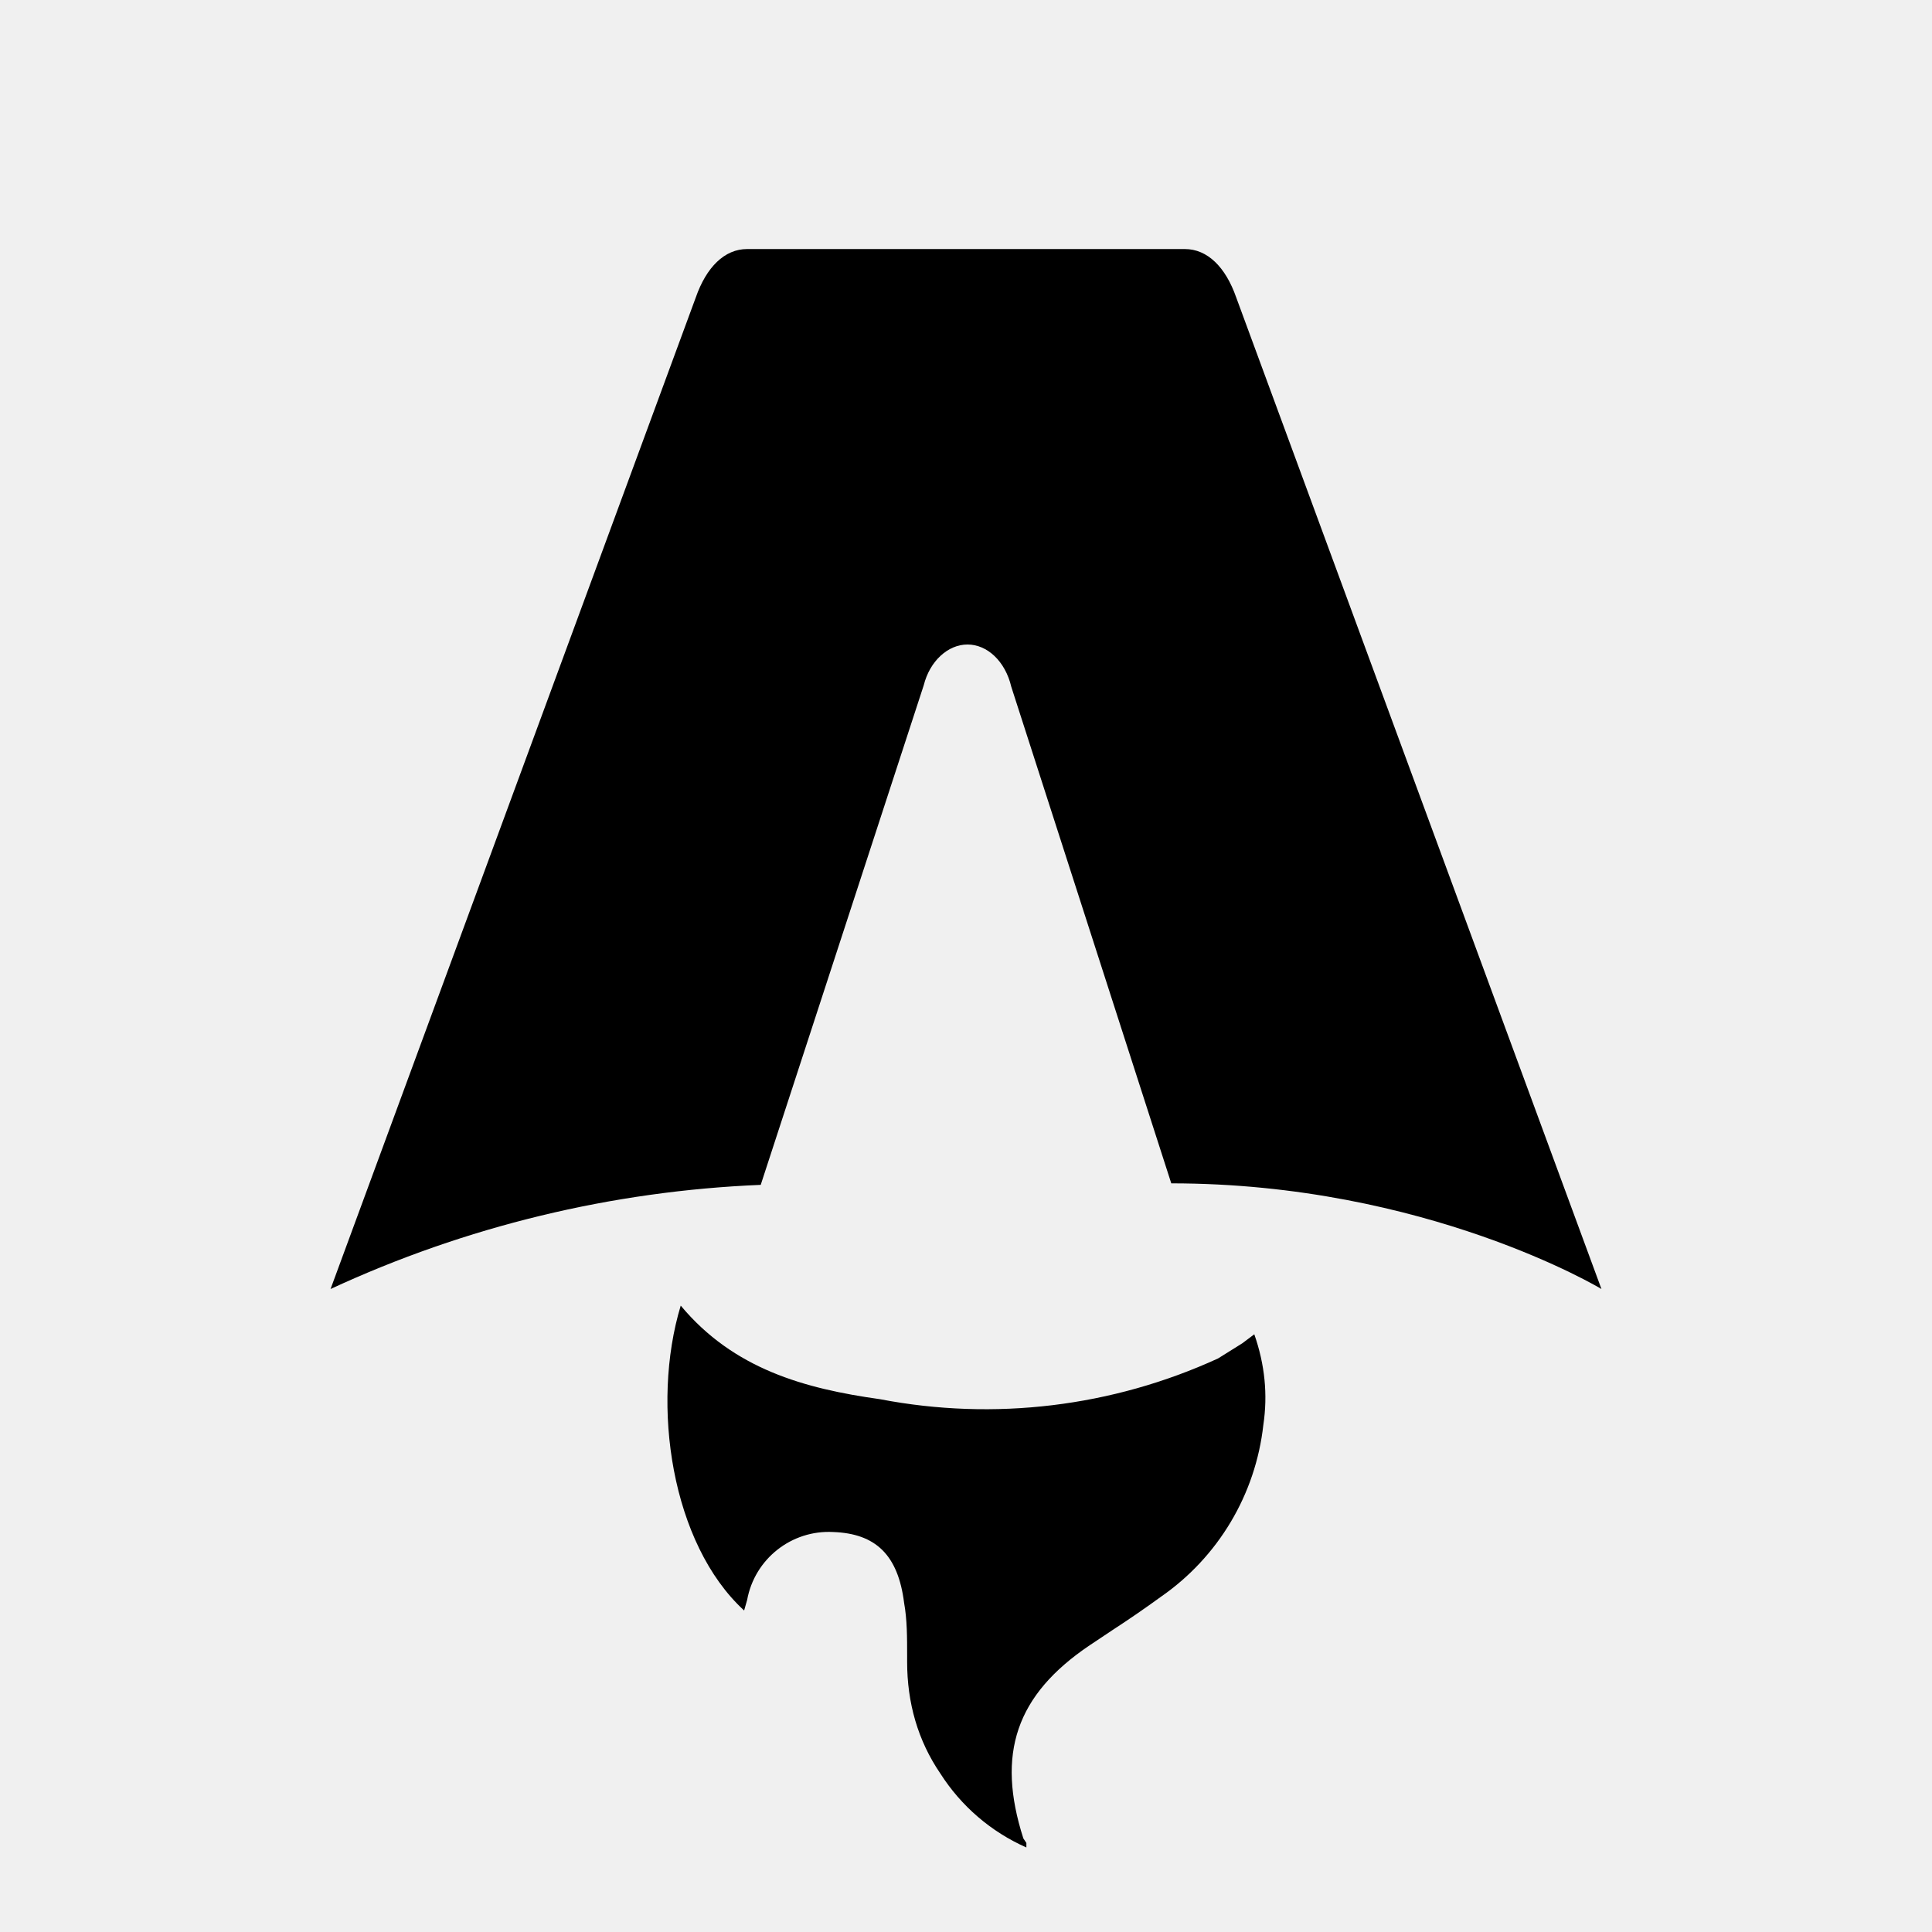
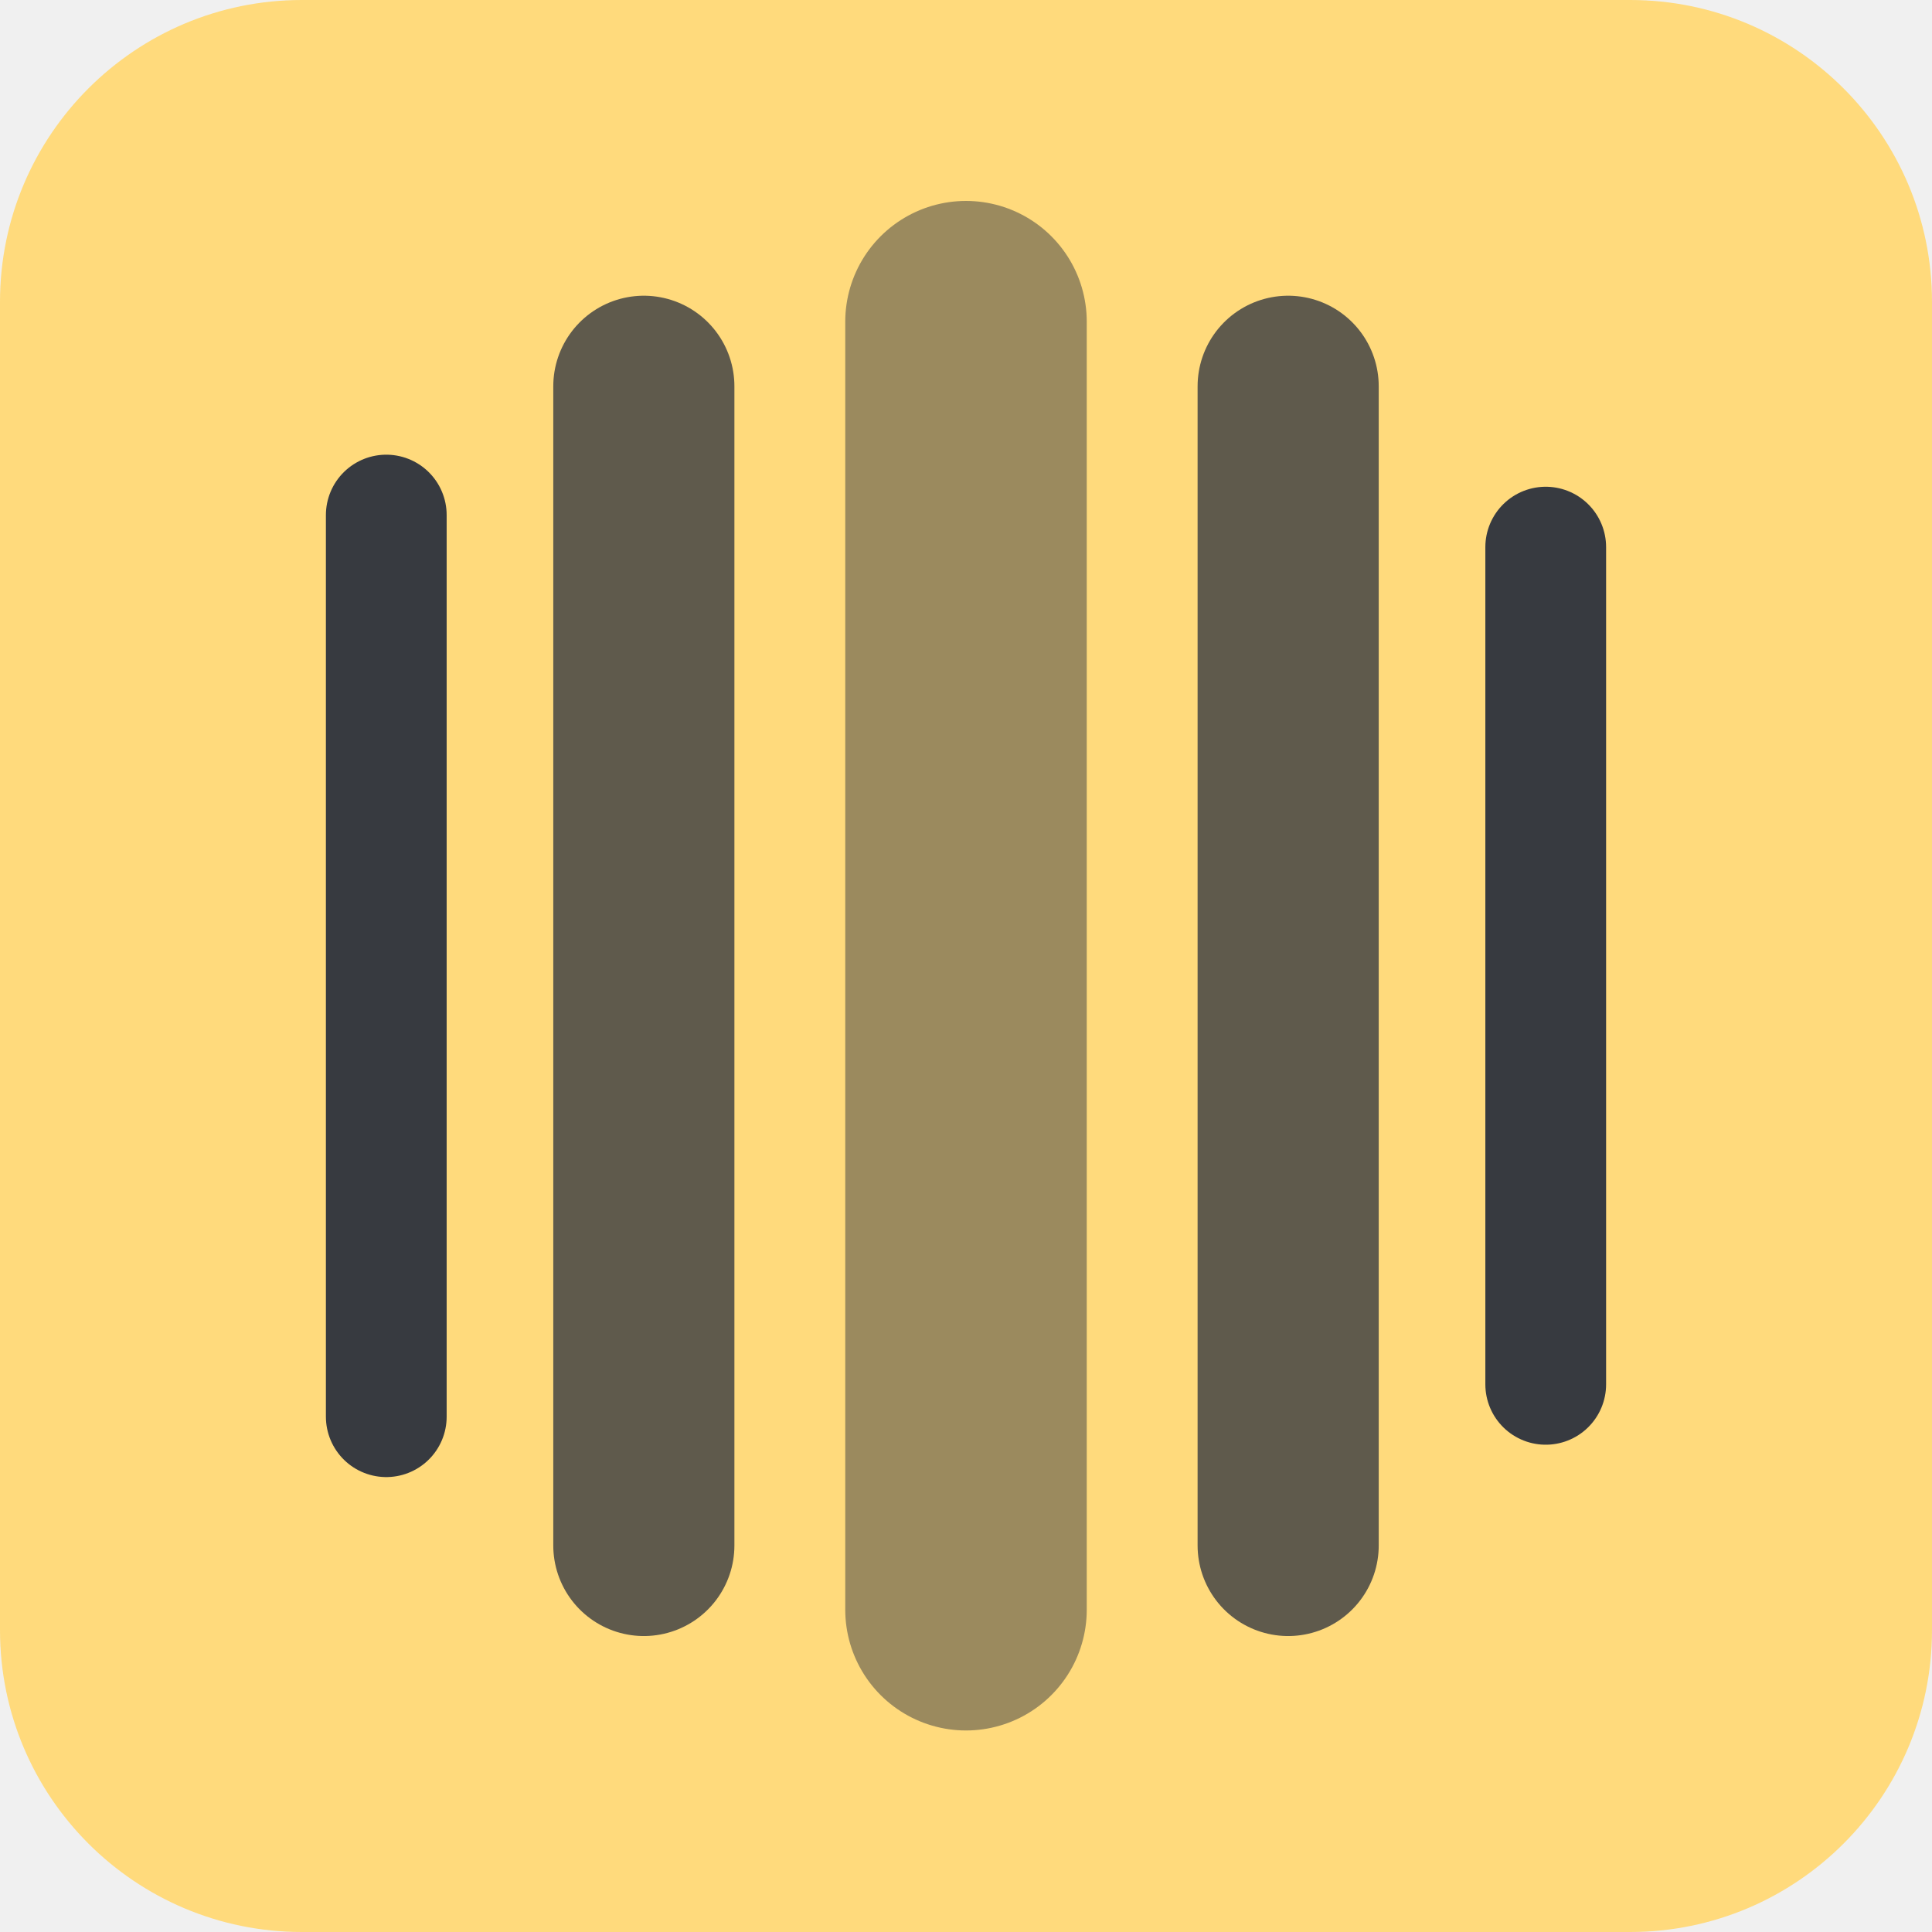
- <svg xmlns="http://www.w3.org/2000/svg" fill="none" viewBox="0 0 128 128">
-   <path d="M50.4 78.5a75.1 75.1 0 0 0-28.5 6.9l24.2-65.7c.7-2 1.9-3.2 3.4-3.2h29c1.5 0 2.7 1.2 3.4 3.2l24.2 65.7s-11.6-7-28.5-7L67 45.5c-.4-1.7-1.6-2.8-2.9-2.8-1.3 0-2.5 1.1-2.9 2.7L50.4 78.5Zm-1.1 28.2Zm-4.2-20.2c-2 6.6-.6 15.8 4.2 20.2a17.5 17.5 0 0 1 .2-.7 5.5 5.5 0 0 1 5.7-4.5c2.8.1 4.3 1.5 4.7 4.7.2 1.1.2 2.3.2 3.5v.4c0 2.7.7 5.2 2.2 7.4a13 13 0 0 0 5.7 4.9v-.3l-.2-.3c-1.8-5.6-.5-9.5 4.4-12.8l1.5-1a73 73 0 0 0 3.2-2.2 16 16 0 0 0 6.8-11.4c.3-2 .1-4-.6-6l-.8.6-1.6 1a37 37 0 0 1-22.4 2.7c-5-.7-9.7-2-13.2-6.2Z" />
-   <style>
-         path { fill: #000; }
-         @media (prefers-color-scheme: dark) {
-             path { fill: #FFF; }
-         }
-     </style>
+ <svg xmlns="http://www.w3.org/2000/svg" width="32" height="32" viewBox="0 0 32 32" fill="none">
+   <rect width="32" height="32" rx="5" fill="#FFDA7C" />
+   <path d="M6.398 8.531L6.398 23.465" stroke="#373A40" stroke-width="2" stroke-linecap="round" />
+   <path opacity="0.8" d="M10.664 6.398L10.664 25.598" stroke="#373A40" stroke-width="3" stroke-linecap="round" />
+   <path opacity="0.5" d="M16 5.328L16 26.662" stroke="#373A40" stroke-width="4" stroke-linecap="round" />
+   <path opacity="0.8" d="M21.336 6.398L21.336 25.598" stroke="#373A40" stroke-width="3" stroke-linecap="round" />
+   <path d="M25.602 9.062L25.602 22.929" stroke="#373A40" stroke-width="2" stroke-linecap="round" />
</svg>
